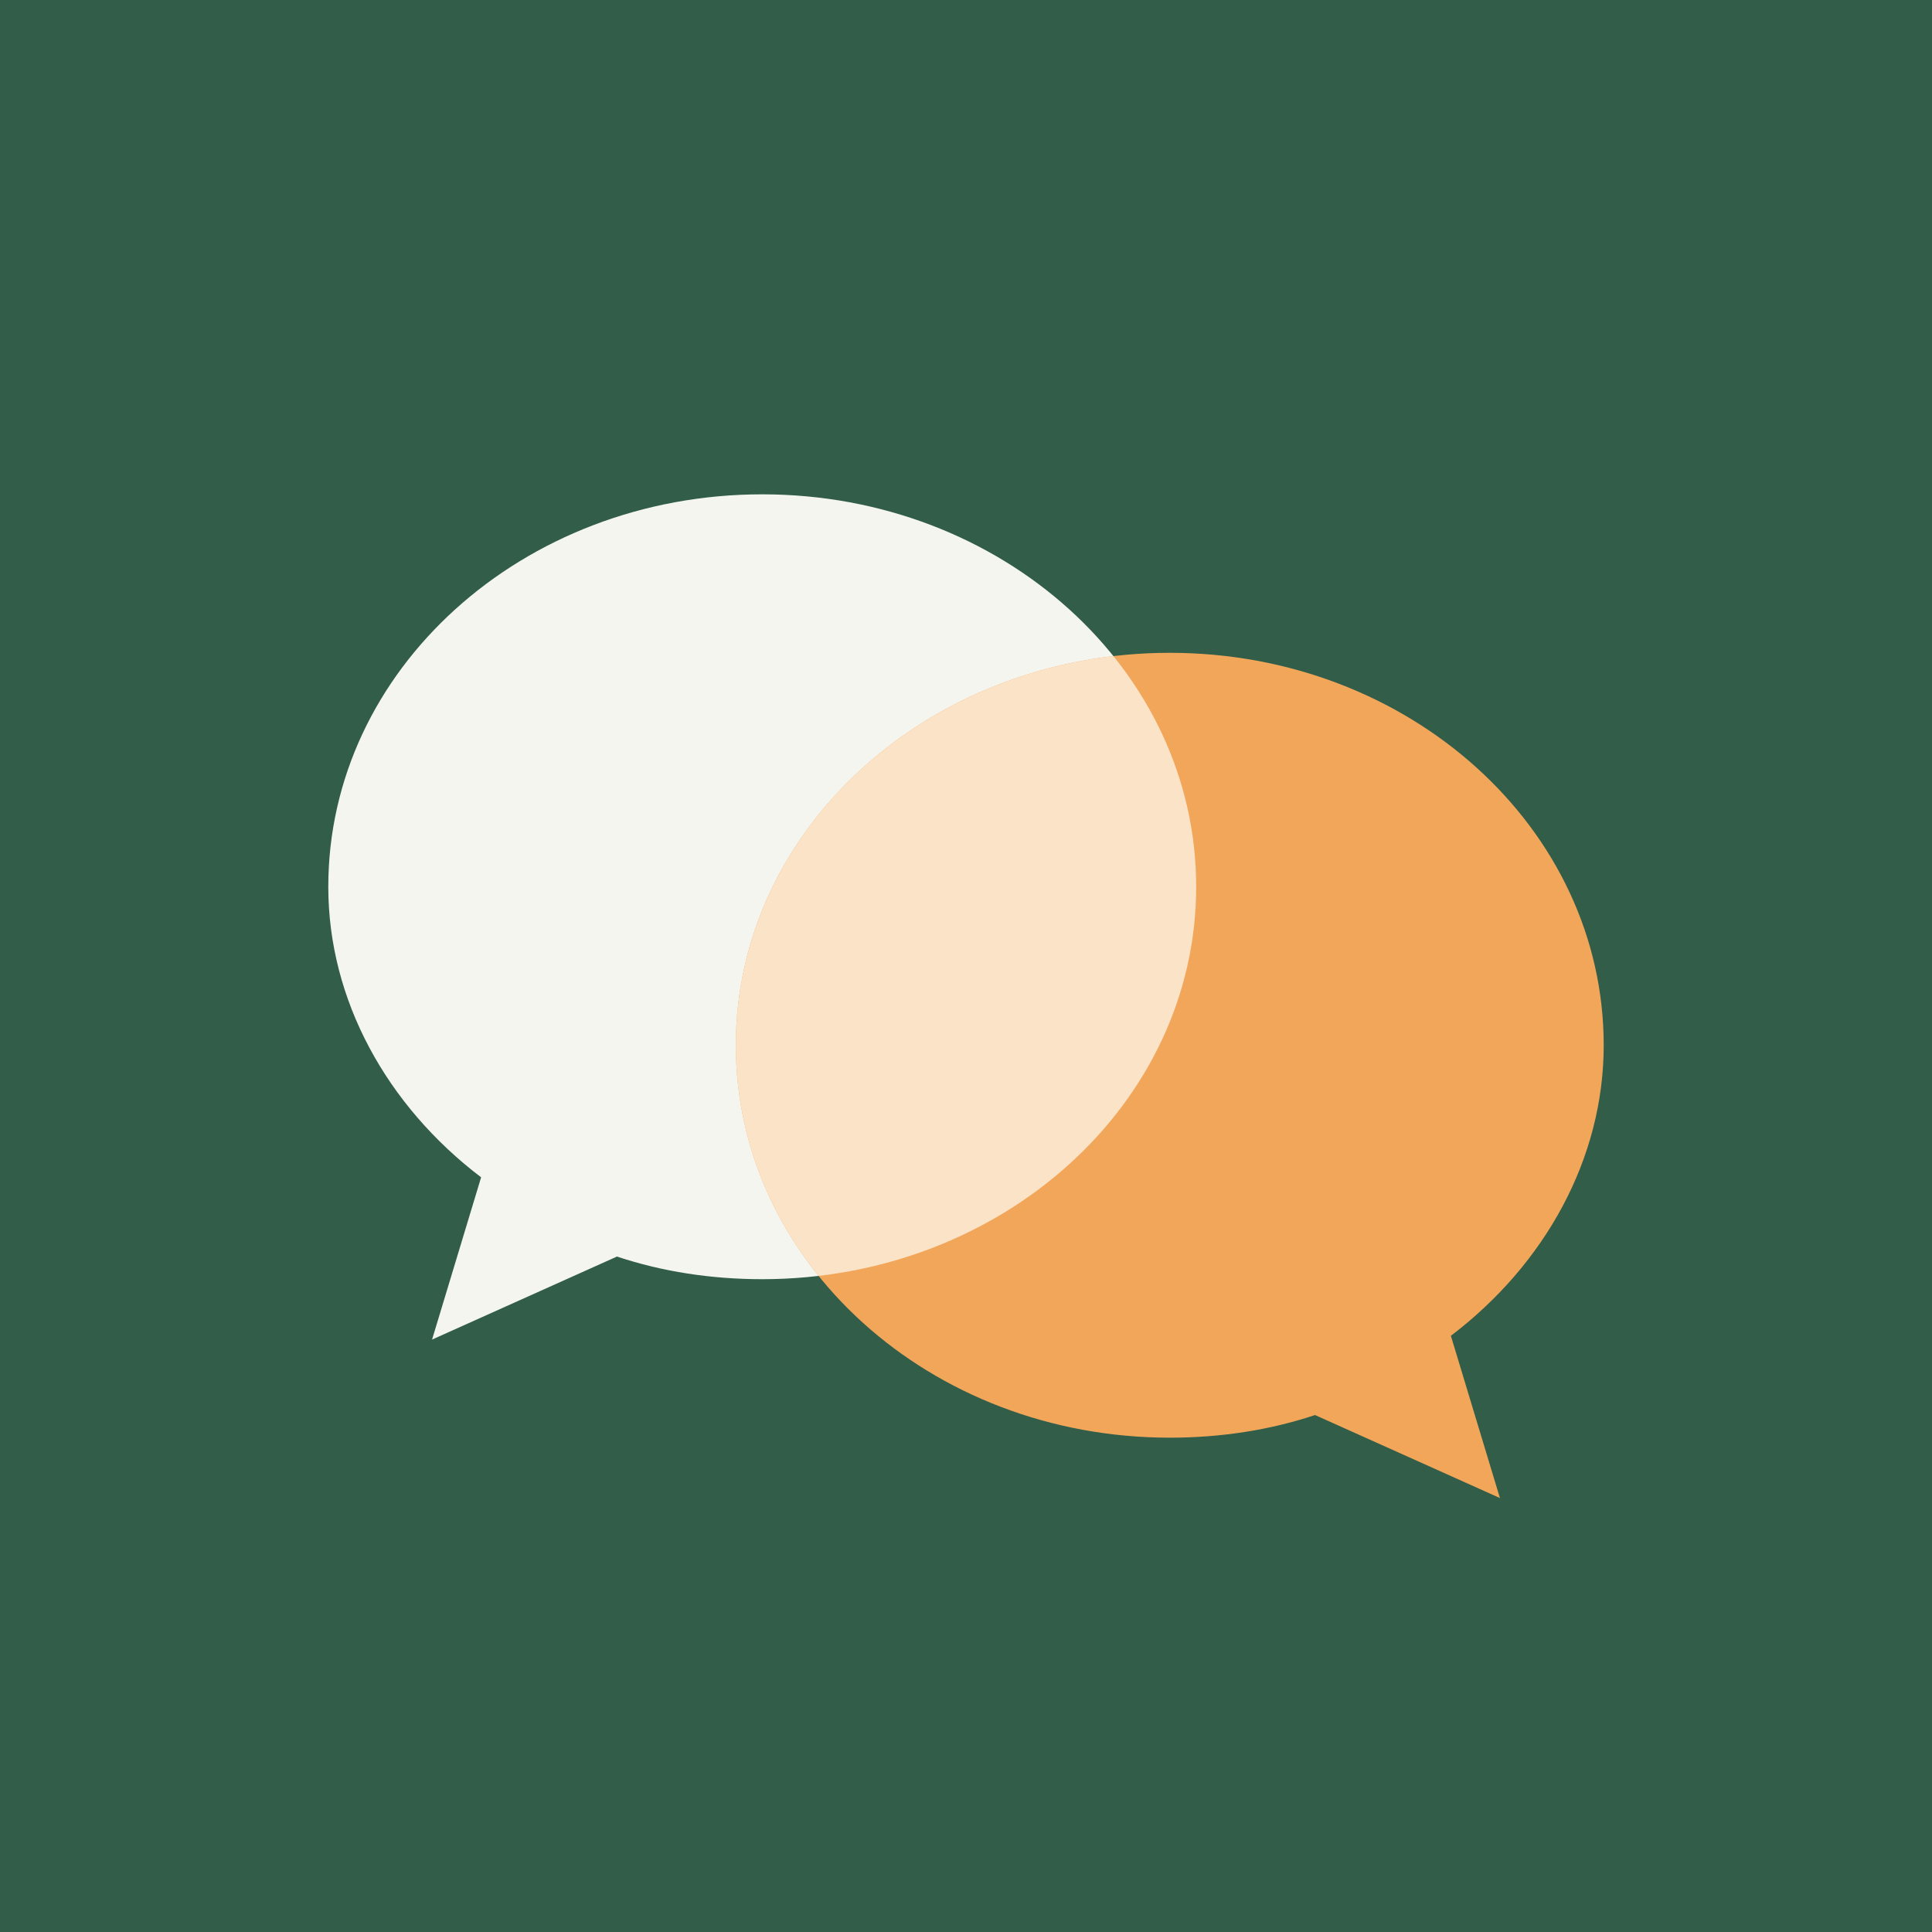
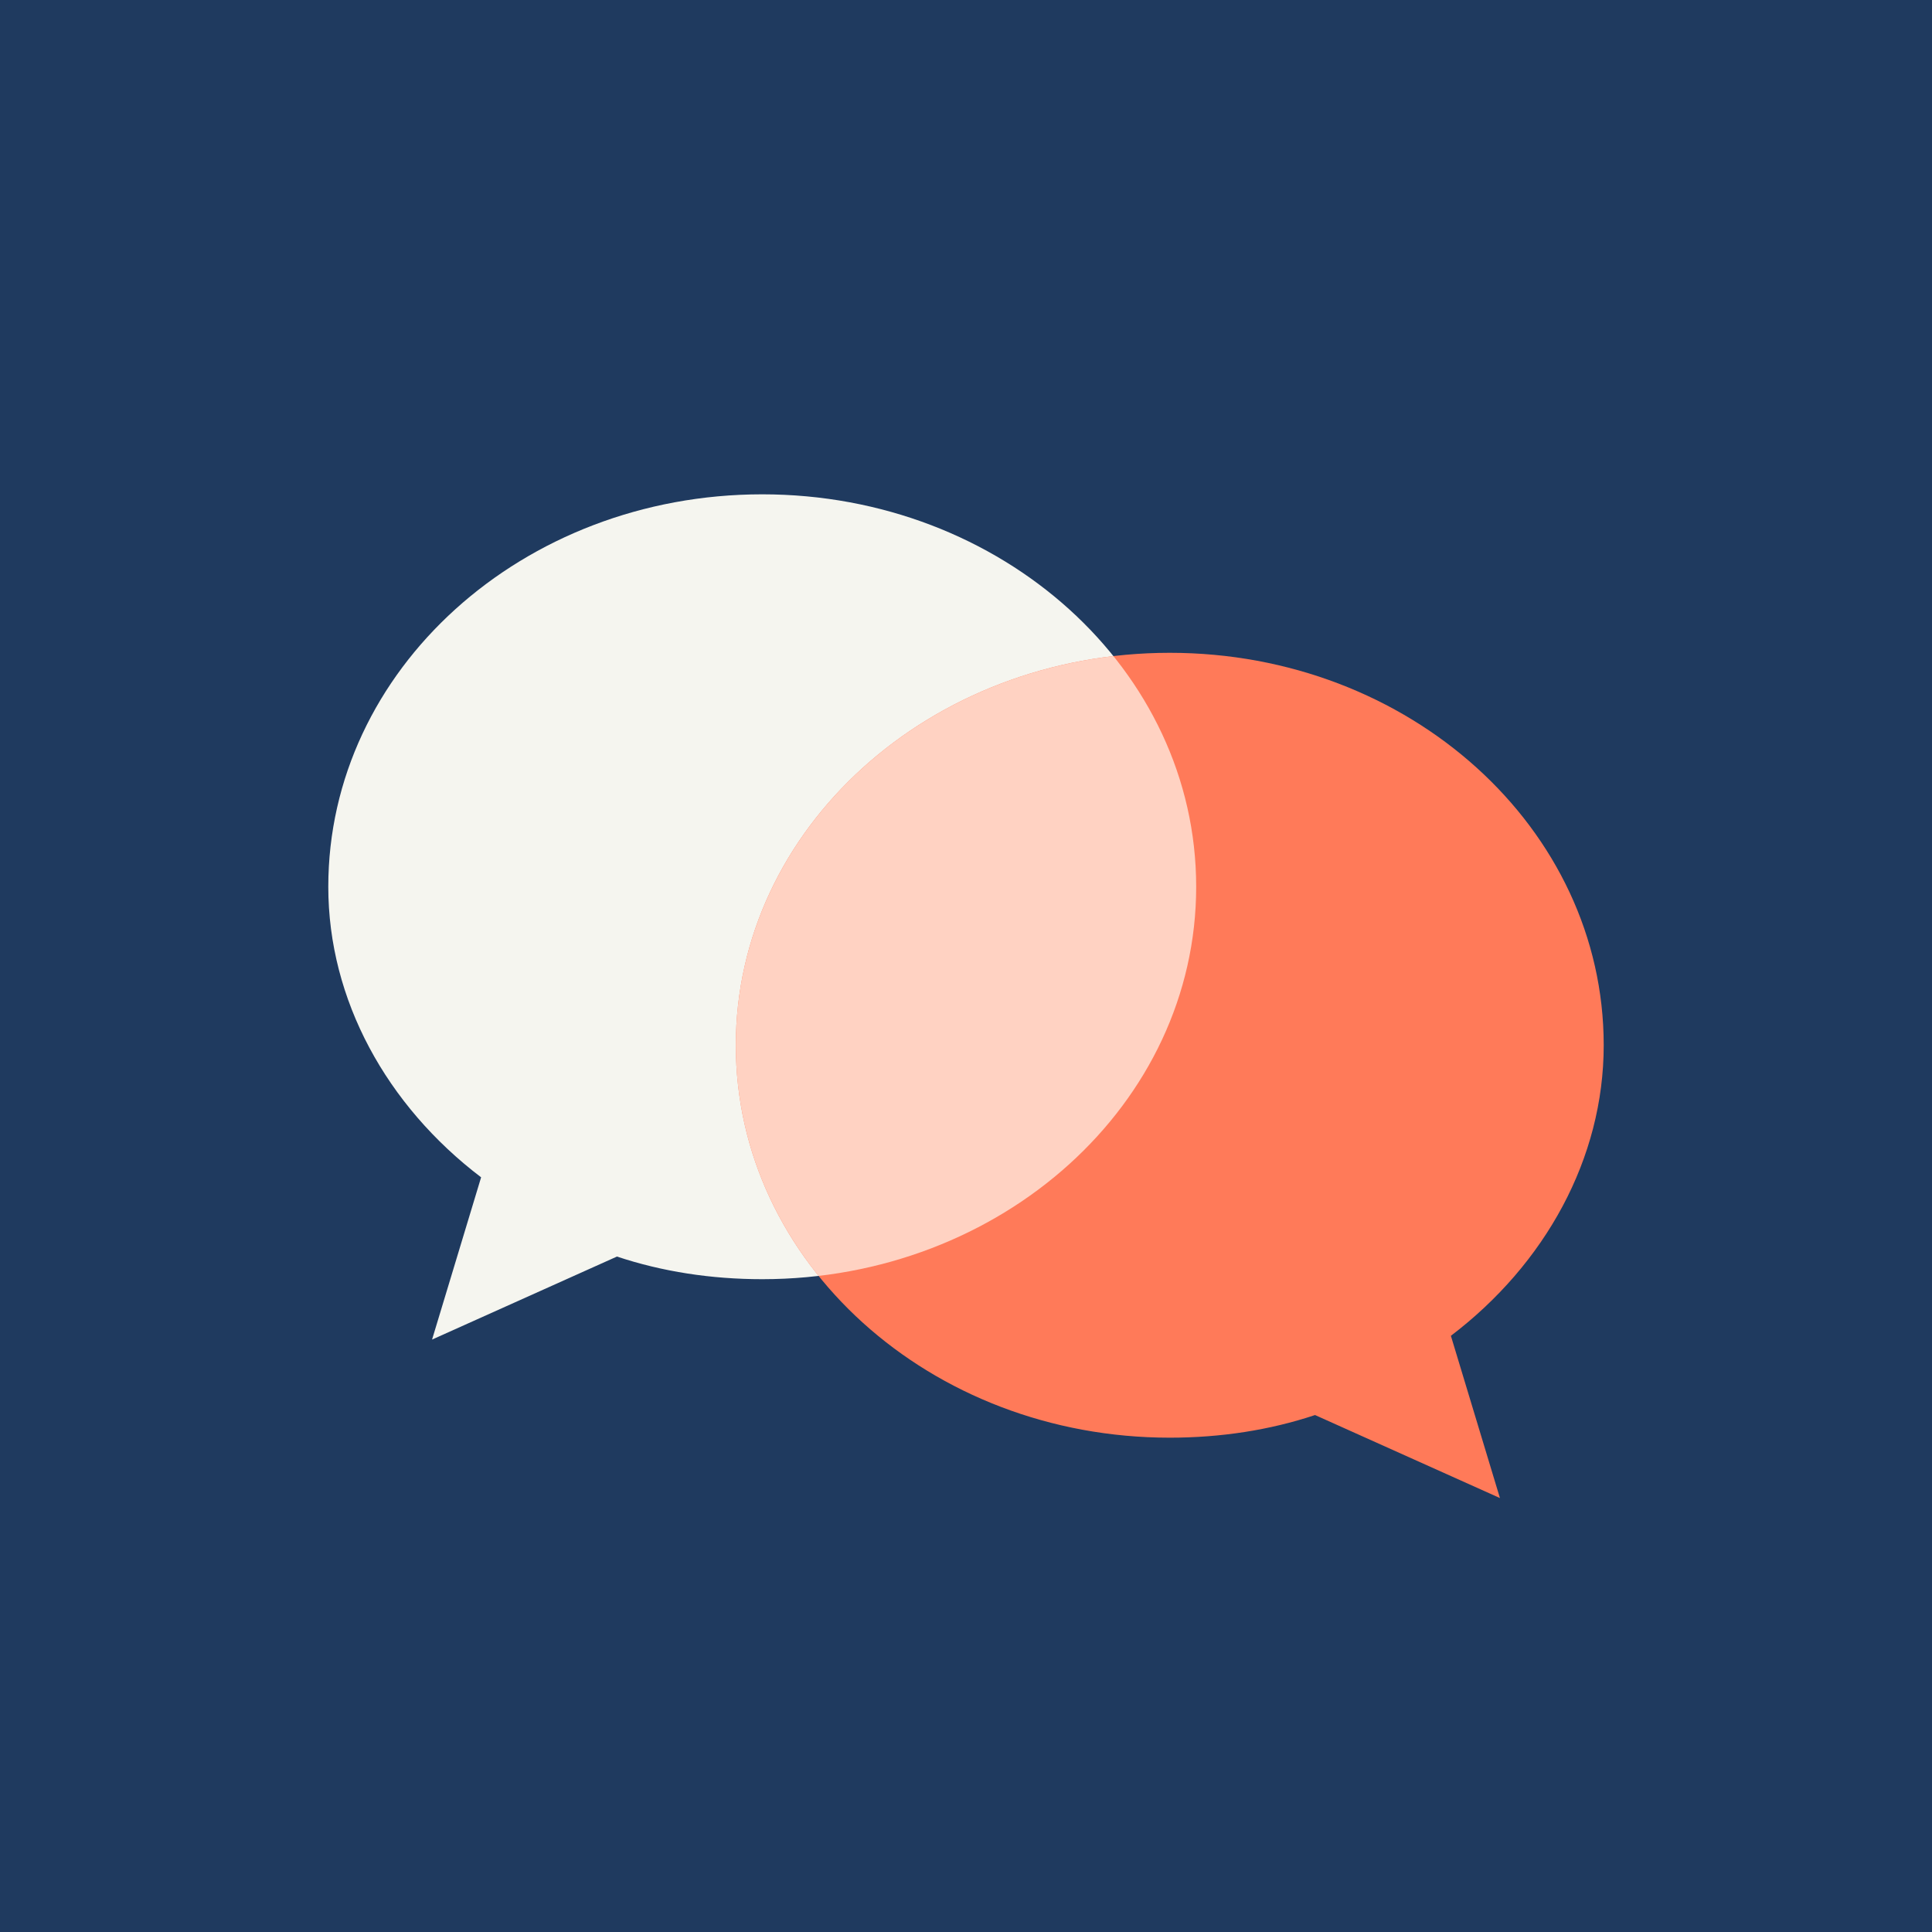
<svg xmlns="http://www.w3.org/2000/svg" width="1024" height="1024" viewBox="0 0 1024 1024">
-   <rect width="1024" height="1024" fill="#315d49" />
+   <rect width="1024" height="1024" fill="#1f3a5f" />
  <defs>
    <clipPath id="l">
      <path d="M404 262c127 0 230 93 230 208s-103 208-230 208c-27 0-53-4-77-12l-98 44 26-86c-50-38-81-94-81-154 0-115 103-208 230-208z" />
    </clipPath>
  </defs>
  <g transform="">
    <path d="M404 262c127 0 230 93 230 208s-103 208-230 208c-27 0-53-4-77-12l-98 44 26-86c-50-38-81-94-81-154 0-115 103-208 230-208z" fill="#f5f5ef" />
-     <path d="M620 346c127 0 230 93 230 208 0 60-31 116-81 154l26 86-98-44c-24 8-50 12-77 12-127 0-230-93-230-208s103-208 230-208z" fill="#f2a65a" />
-     <path d="M620 346c127 0 230 93 230 208 0 60-31 116-81 154l26 86-98-44c-24 8-50 12-77 12-127 0-230-93-230-208s103-208 230-208z" fill="#fbe3c8" clip-path="url(#l)" />
+     <path d="M620 346c127 0 230 93 230 208 0 60-31 116-81 154l26 86-98-44c-24 8-50 12-77 12-127 0-230-93-230-208s103-208 230-208z" fill="#ff7a59" />
+     <path d="M620 346c127 0 230 93 230 208 0 60-31 116-81 154l26 86-98-44c-24 8-50 12-77 12-127 0-230-93-230-208s103-208 230-208z" fill="#ffd2c2" clip-path="url(#l)" />
  </g>
</svg>
